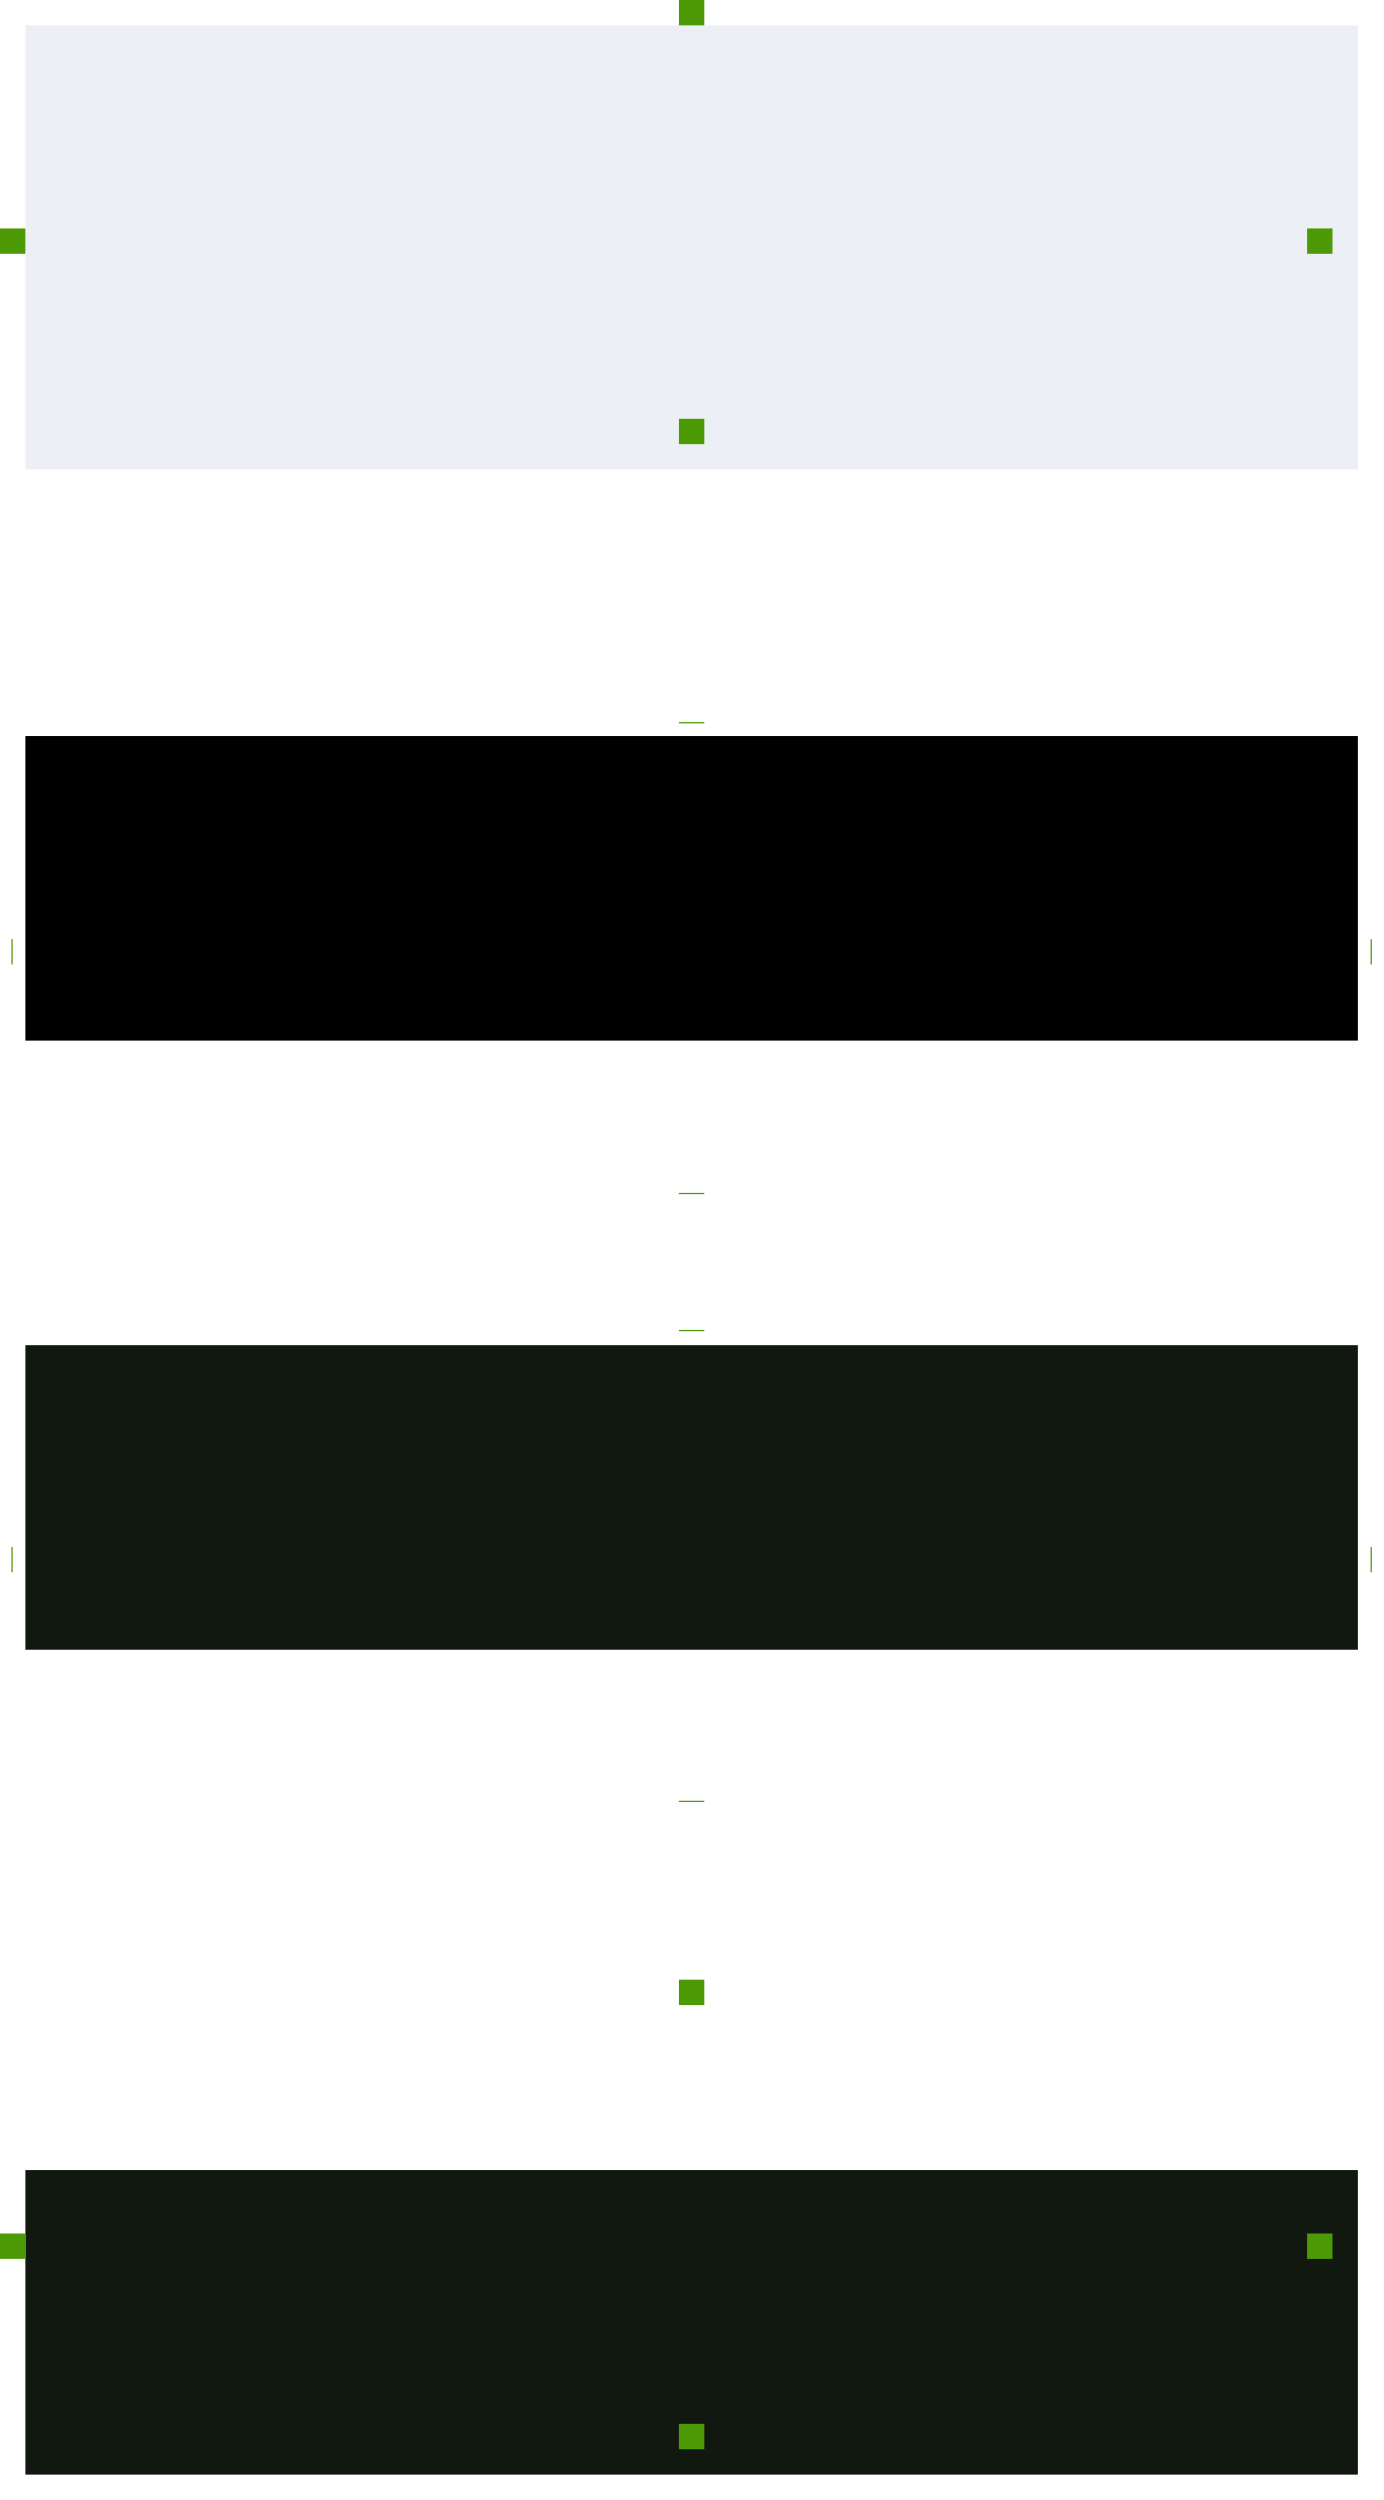
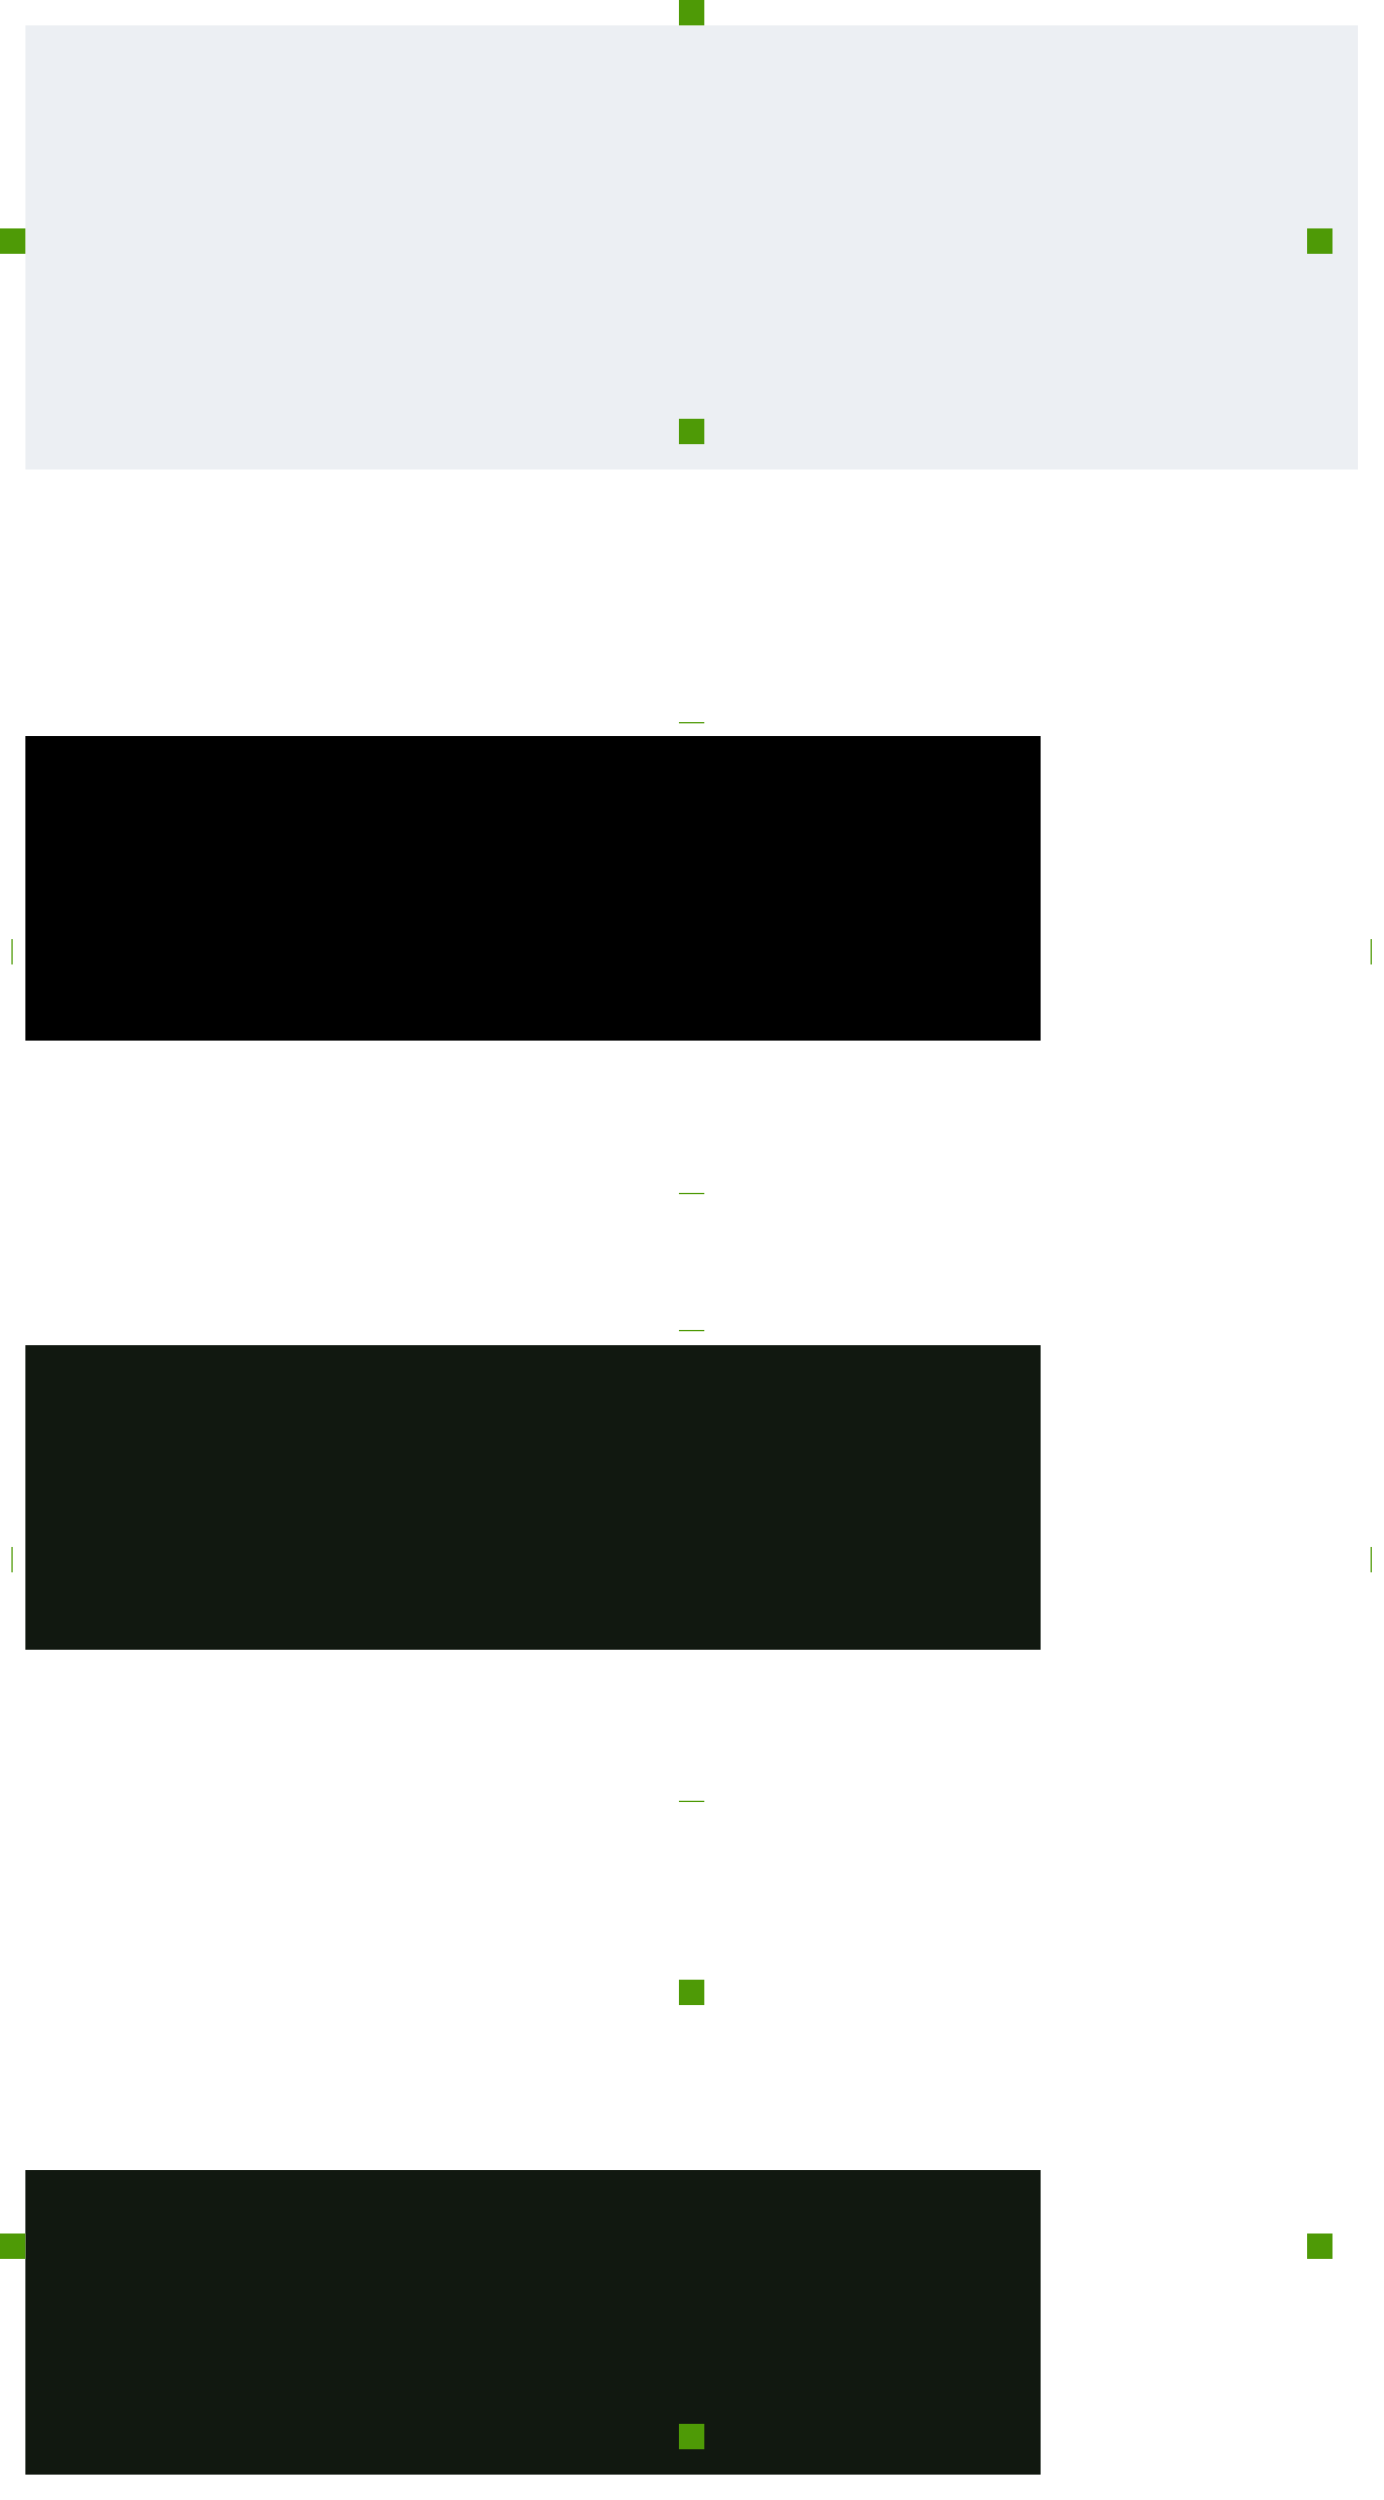
<svg xmlns="http://www.w3.org/2000/svg" width="109" height="197" version="1">
  <g id="normal-center" transform="translate(-107.9972,50)">
    <rect style="opacity:0.17;fill:#8f9eb7" width="105" height="35" x="110" y="-48" />
  </g>
-   <rect id="pressed-center" style="fill:#111810" width="105" height="24" x="2" y="-195" transform="scale(1,-1)" />
-   <rect id="hover-center" style="fill:#000000" width="105" height="24" x="2" y="58" />
-   <rect id="focus-center" style="fill:#111810" width="105" height="24" x="2" y="106" />
+   <rect id="pressed-center" style="fill:#111810" width="80" height="24" x="2" y="-195" transform="scale(1,-1)" />
+   <rect id="hover-center" style="fill:#000000" width="80" height="24" x="2" y="58" />
+   <rect id="focus-center" style="fill:#111810" width="80" height="24" x="2" y="106" />
  <rect id="hover-hint-bottom-margin" style="fill:#4e9a06" width="2" height=".1" x="53.5" y="94" />
  <rect id="hover-hint-top-margin" style="fill:#4e9a06" width="2" height=".1" x="53.5" y="56.9" />
  <rect id="hover-hint-left-margin" style="fill:#4e9a06" width="2" height=".1" x="-76" y=".9" transform="rotate(-90)" />
  <rect id="hover-hint-right-margin" style="fill:#4e9a06" width="2" height=".1" x="-76" y="108" transform="rotate(-90)" />
  <rect id="focus-hint-bottom-margin" style="fill:#4e9a06" width="2" height=".1" x="53.5" y="141.9" />
  <rect id="focus-hint-top-margin" style="fill:#4e9a06" width="2" height=".1" x="53.5" y="104.8" />
  <rect id="focus-hint-left-margin" style="fill:#4e9a06" width="2" height=".1" x="-123.9" y=".9" transform="rotate(-90)" />
  <rect id="focus-hint-right-margin" style="fill:#4e9a06" width="2" height=".1" x="-123.9" y="108" transform="rotate(-90)" />
  <rect id="pressed-hint-top-margin" style="fill:#4e9a06" width="2" height="2" x="53.5" y="156" />
  <rect id="pressed-hint-right-margin" style="fill:#4e9a06" width="2" height="2" x="-178" y="103" transform="rotate(-90)" />
  <rect id="pressed-hint-left-margin" style="fill:#4e9a06" width="2" height="2" x="-178" y="0" transform="rotate(-90)" />
  <rect id="pressed-hint-bottom-margin" style="fill:#4e9a06" width="2" height="2" x="53.5" y="191" />
  <rect id="normal-hint-top-margin" style="fill:#4e9a06" width="2" height="2" x="53.5" y="0" />
  <rect id="normal-hint-right-margin" style="fill:#4e9a06" width="2" height="2" x="-20" y="103" transform="rotate(-90)" />
  <rect id="normal-hint-left-margin" style="fill:#4e9a06" width="2" height="2" x="-20" y="0" transform="rotate(-90)" />
  <rect id="normal-hint-bottom-margin" style="fill:#4e9a06" width="2" height="2" x="53.5" y="33" />
</svg>
